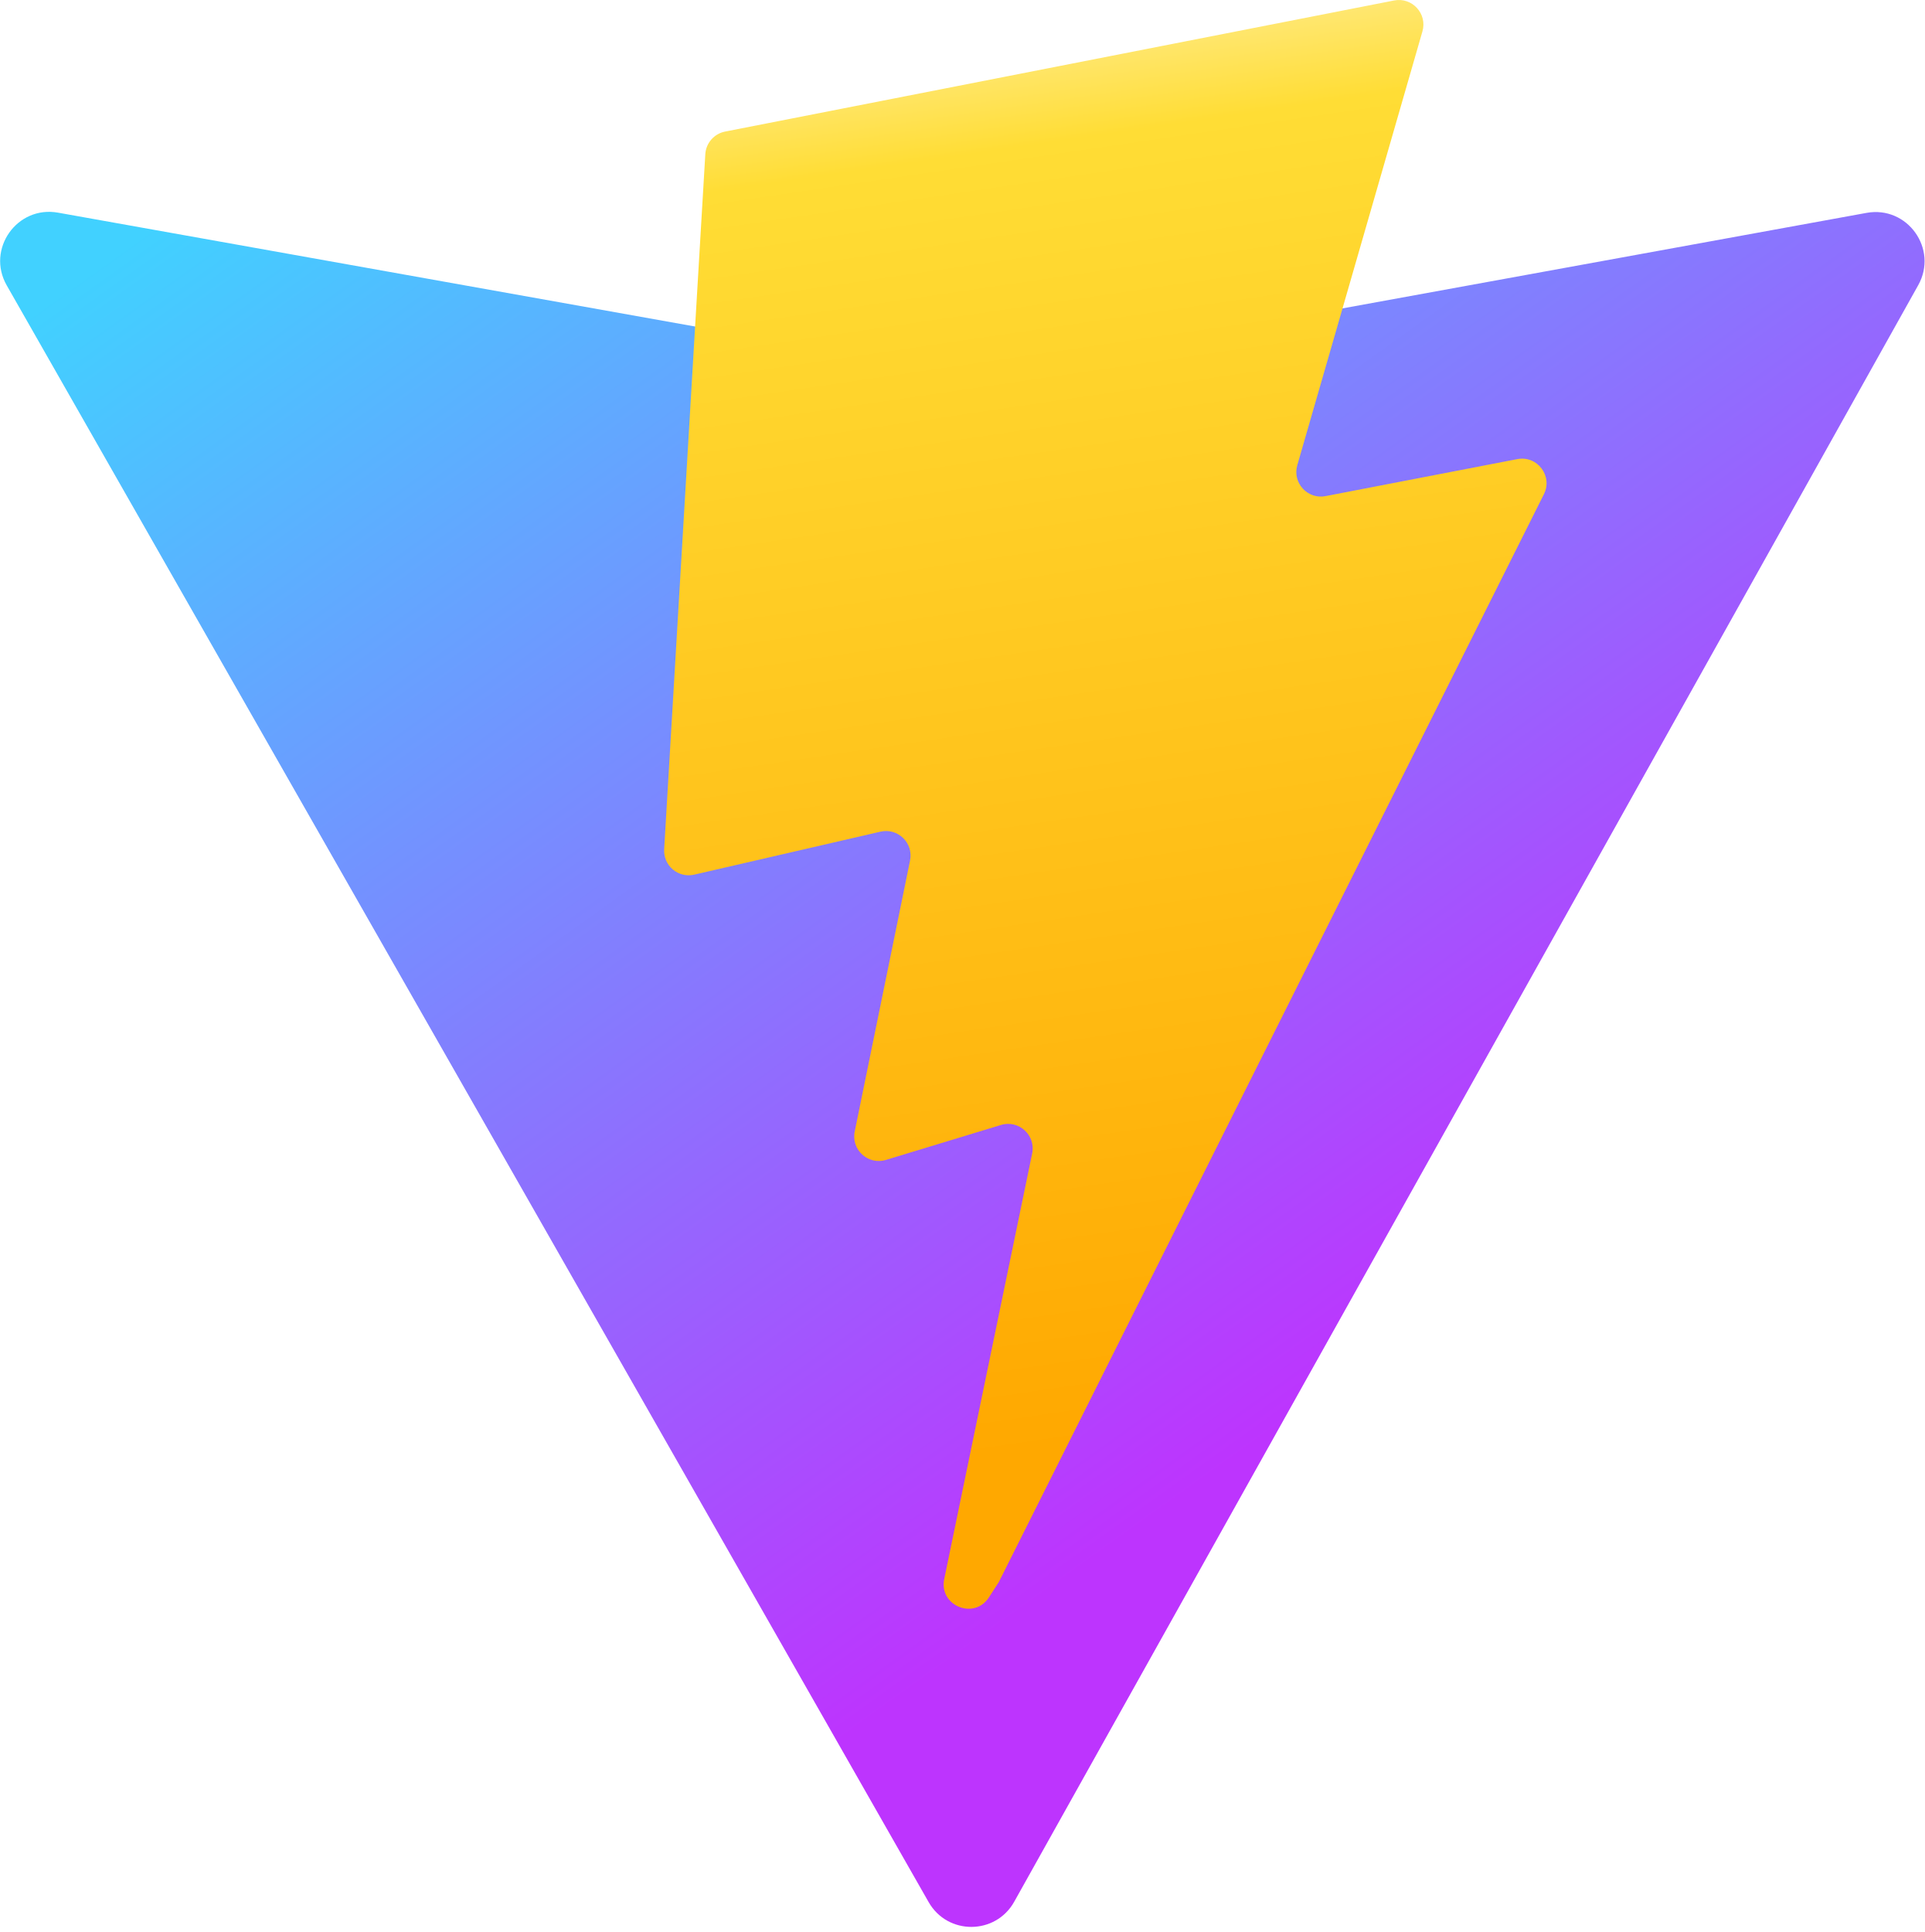
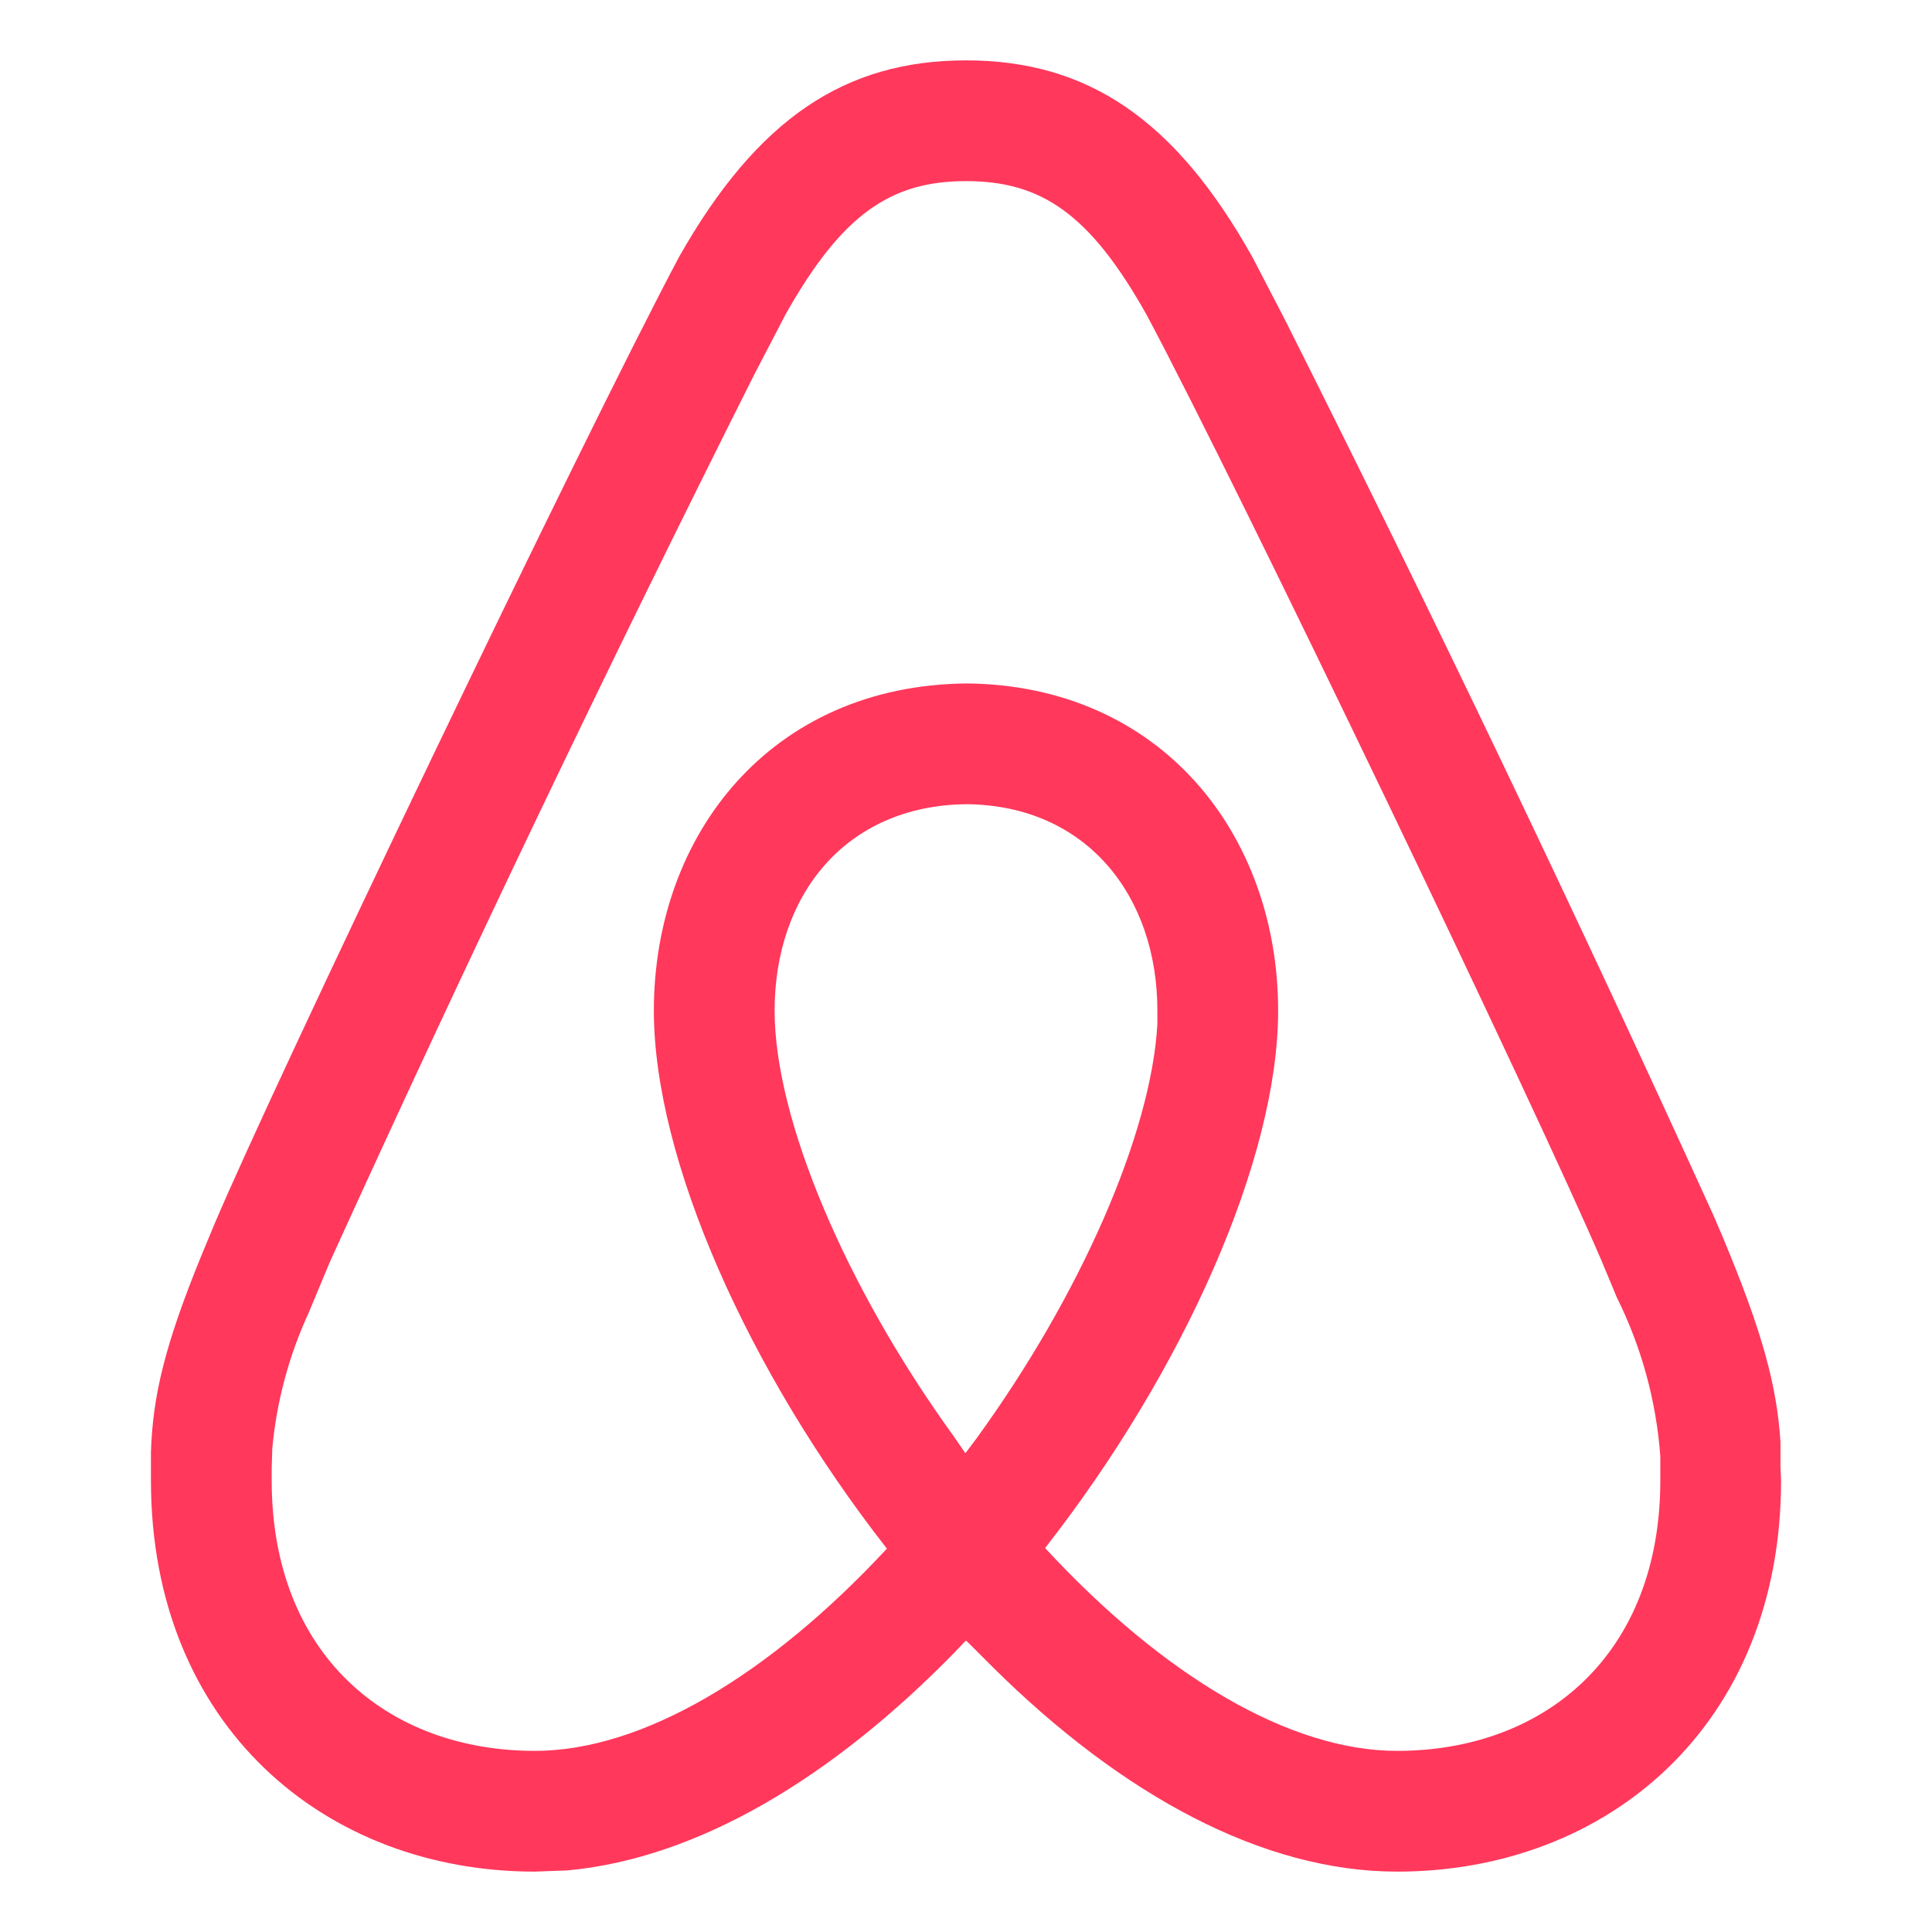
- <svg xmlns="http://www.w3.org/2000/svg" aria-hidden="true" role="img" class="iconify iconify--logos" width="31.88" height="32" preserveAspectRatio="xMidYMid meet" viewBox="0 0 256 257">
-   <defs>
-     <linearGradient id="IconifyId1813088fe1fbc01fb466" x1="-.828%" x2="57.636%" y1="7.652%" y2="78.411%">
-       <stop offset="0%" stop-color="#41D1FF" />
-       <stop offset="100%" stop-color="#BD34FE" />
-     </linearGradient>
-     <linearGradient id="IconifyId1813088fe1fbc01fb467" x1="43.376%" x2="50.316%" y1="2.242%" y2="89.03%">
-       <stop offset="0%" stop-color="#FFEA83" />
-       <stop offset="8.333%" stop-color="#FFDD35" />
-       <stop offset="100%" stop-color="#FFA800" />
-     </linearGradient>
-   </defs>
-   <path fill="url(#IconifyId1813088fe1fbc01fb466)" d="M255.153 37.938L134.897 252.976c-2.483 4.44-8.862 4.466-11.382.048L.875 37.958c-2.746-4.814 1.371-10.646 6.827-9.67l120.385 21.517a6.537 6.537 0 0 0 2.322-.004l117.867-21.483c5.438-.991 9.574 4.796 6.877 9.62Z" />
-   <path fill="url(#IconifyId1813088fe1fbc01fb467)" d="M185.432.063L96.44 17.501a3.268 3.268 0 0 0-2.634 3.014l-5.474 92.456a3.268 3.268 0 0 0 3.997 3.378l24.777-5.718c2.318-.535 4.413 1.507 3.936 3.838l-7.361 36.047c-.495 2.426 1.782 4.5 4.151 3.78l15.304-4.649c2.372-.72 4.652 1.36 4.15 3.788l-11.698 56.621c-.732 3.542 3.979 5.473 5.943 2.437l1.313-2.028l72.516-144.72c1.215-2.423-.88-5.186-3.54-4.672l-25.505 4.922c-2.396.462-4.435-1.77-3.759-4.114l16.646-57.705c.677-2.35-1.37-4.583-3.769-4.113Z" />
+ <svg xmlns="http://www.w3.org/2000/svg" viewBox="0 0 32 32" aria-label="Airbnb homepage" role="img" focusable="false" style="display: block; height: 32px; width: 32px; fill: #ff385c;">
+   <path d="M16 1c2 0 3.46.96 4.75 3.27l.53 1.02a424.58 424.58 0 0 1 7.1 14.84l.15.35c.67 1.6.9 2.48.96 3.4v.41l.01.23c0 4.06-2.88 6.48-6.36 6.48-2.22 0-4.55-1.26-6.7-3.39l-.26-.26-.17-.17h-.02l-.17.18c-2.05 2.1-4.27 3.42-6.42 3.62l-.28.01-.26.01c-3.48 0-6.36-2.42-6.36-6.48v-.47c.03-.93.23-1.77.83-3.24l.22-.53c.97-2.3 6.08-12.98 7.7-16.03C12.55 1.96 14 1 16 1zm0 2c-1.24 0-2.05.54-2.99 2.21l-.52 1a422.57 422.57 0 0 0-7.03 14.7l-.35.84a6.86 6.86 0 0 0-.6 2.24l-.01.33v.2C4.5 27.4 6.41 29 8.86 29c1.77 0 3.87-1.24 5.83-3.35-2.3-2.94-3.86-6.45-3.86-8.91 0-2.92 1.94-5.39 5.18-5.42 3.22.03 5.16 2.5 5.16 5.42 0 2.45-1.56 5.96-3.86 8.9 1.97 2.13 4.06 3.36 5.83 3.36 2.45 0 4.36-1.6 4.36-4.48v-.4a7.07 7.07 0 0 0-.72-2.63l-.25-.6C25.47 18.41 20.54 8.12 19 5.23 18.05 3.53 17.24 3 16 3zm.01 10.32c-2.01.02-3.18 1.51-3.18 3.42 0 1.8 1.18 4.58 2.96 7.04l.2.29.18-.24c1.73-2.38 2.9-5.06 3-6.87v-.22c0-1.9-1.17-3.4-3.16-3.42z" />
</svg>
